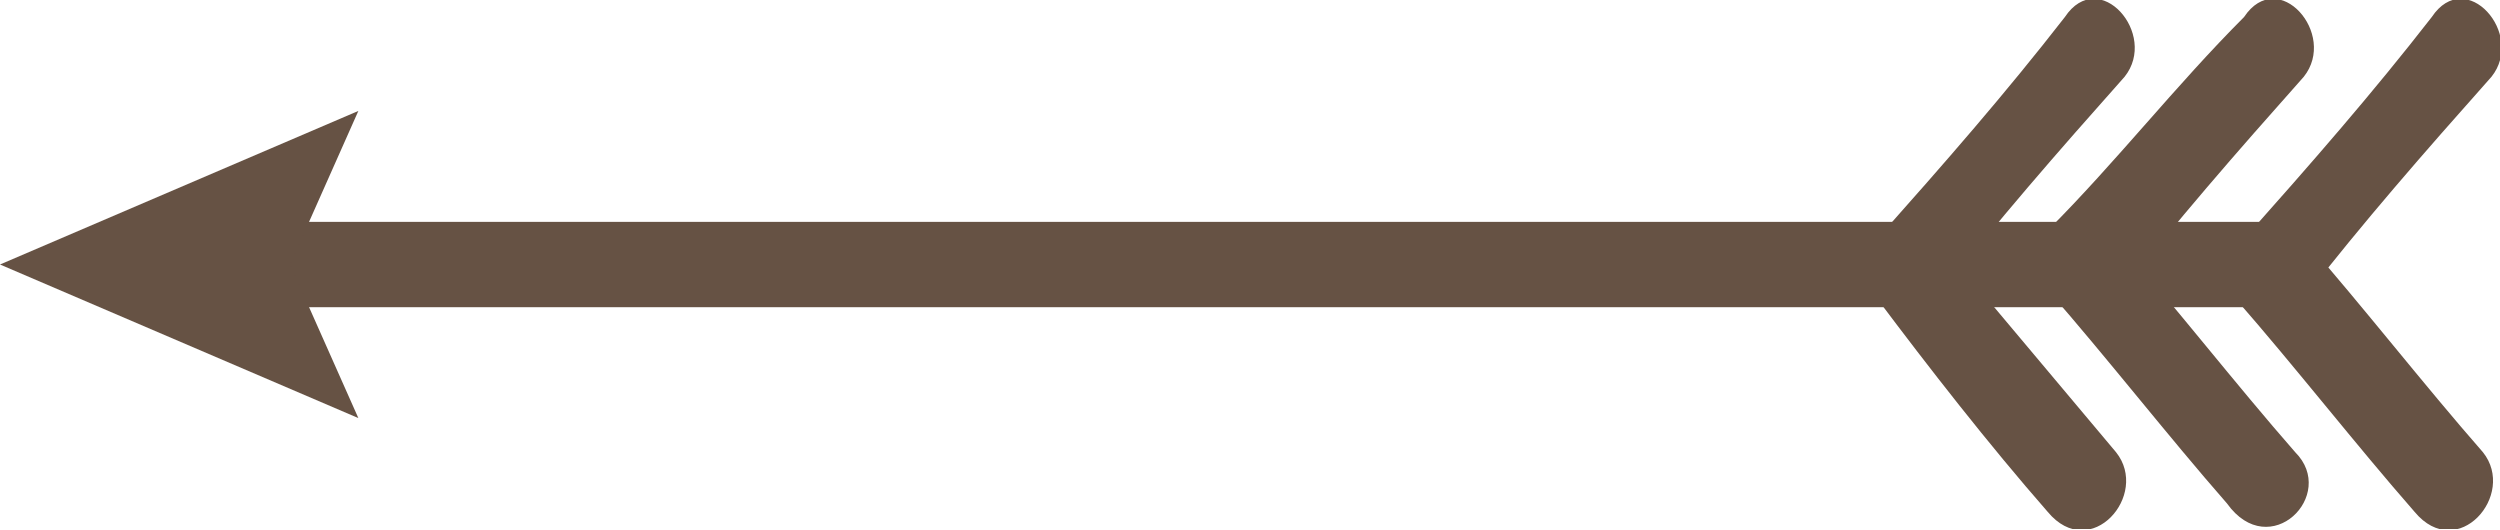
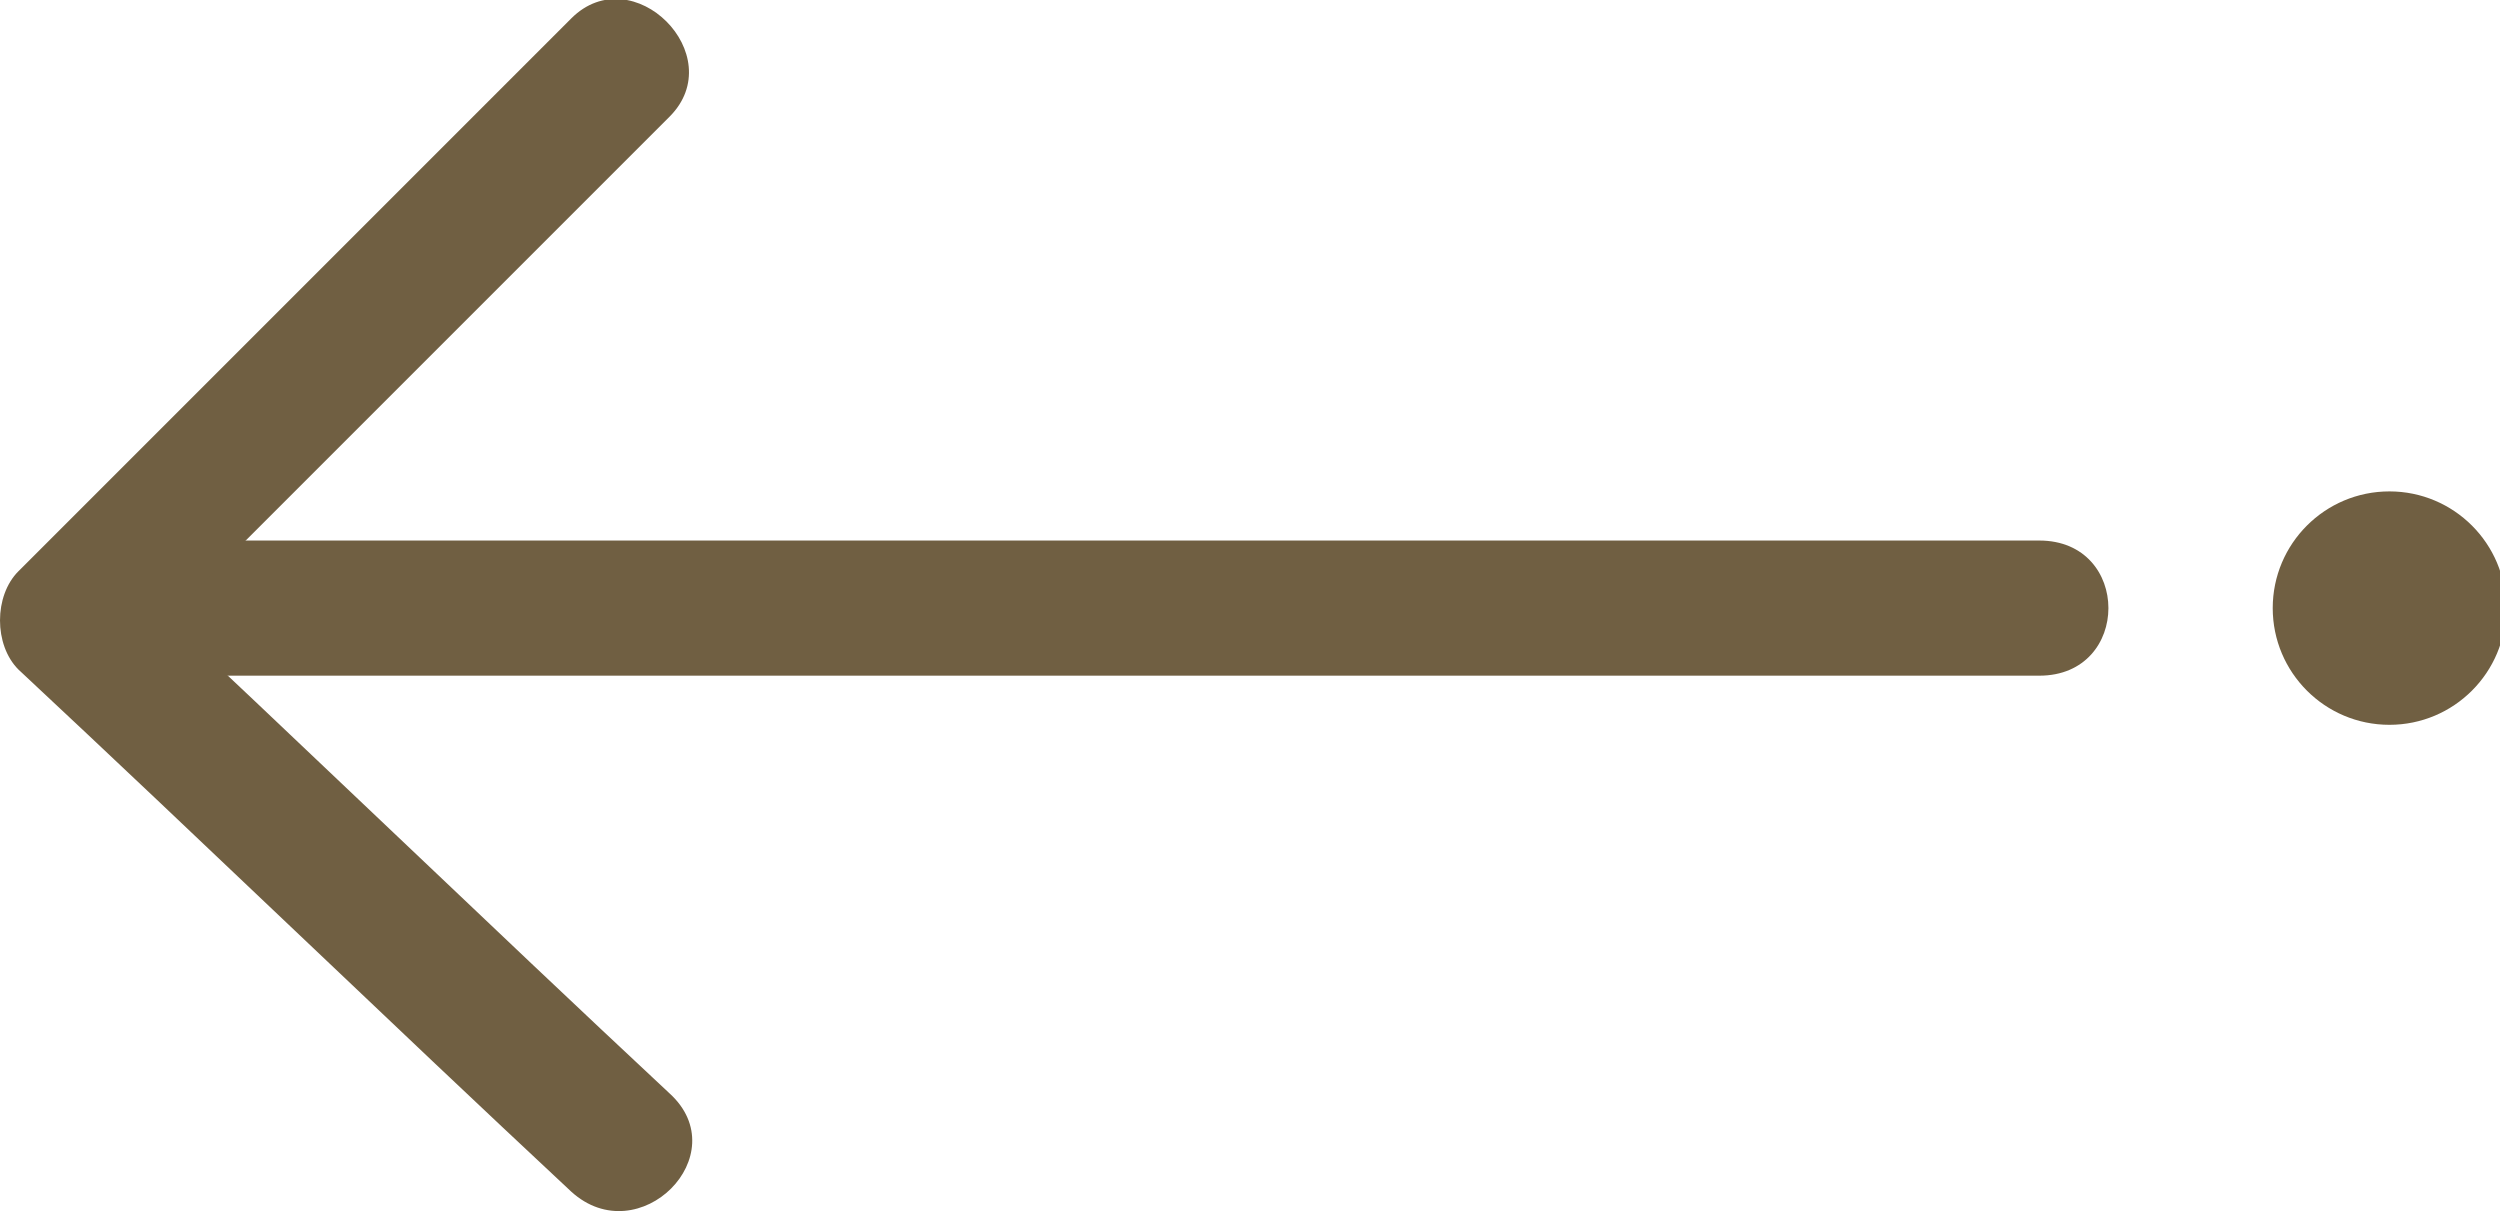
- <svg xmlns="http://www.w3.org/2000/svg" xmlns:xlink="http://www.w3.org/1999/xlink" version="1.1" id="Calque_1" x="0px" y="0px" width="29.3px" height="6.2px" viewBox="0 0 29.3 6.2" enable-background="new 0 0 29.3 6.2" xml:space="preserve">
+ <svg xmlns="http://www.w3.org/2000/svg" version="1.1" id="Mode_Isolation" x="0px" y="0px" viewBox="0 0 40.7 19.7" enable-background="new 0 0 40.7 19.7" xml:space="preserve">
  <g>
-     <defs>
-       <rect id="SVGID_1_" y="0" width="29.3" height="6.2" />
-     </defs>
-     <clipPath id="SVGID_2_">
-       <use xlink:href="#SVGID_1_" overflow="visible" />
-     </clipPath>
-     <path clip-path="url(#SVGID_2_)" fill="#665244" d="M24.8,5.3l-2.1-2.5v0.7c0.7-0.9,1.4-1.7,2.2-2.6c0.4-0.5-0.3-1.3-0.7-0.7   c-0.7,0.9-1.4,1.7-2.2,2.6c-0.2,0.2-0.2,0.5,0,0.7C22.6,4.3,23.3,5.2,24,6C24.5,6.6,25.2,5.8,24.8,5.3" />
-     <path clip-path="url(#SVGID_2_)" fill="#665244" d="M26.9,5.3c-0.7-0.8-1.4-1.7-2.1-2.5v0.7c0.7-0.9,1.4-1.7,2.2-2.6   c0.4-0.5-0.3-1.3-0.7-0.7C25.5,1,24.8,1.9,24,2.7c-0.2,0.2-0.2,0.5,0,0.7c0.7,0.8,1.4,1.7,2.1,2.5C26.6,6.6,27.4,5.8,26.9,5.3" />
-     <path clip-path="url(#SVGID_2_)" fill="#665244" d="M29.1,5.3c-0.7-0.8-1.4-1.7-2.1-2.5v0.7c0.7-0.9,1.4-1.7,2.2-2.6   c0.4-0.5-0.3-1.3-0.7-0.7c-0.7,0.9-1.4,1.7-2.2,2.6C26,3,26,3.3,26.2,3.5c0.7,0.8,1.4,1.7,2.1,2.5C28.8,6.6,29.5,5.8,29.1,5.3" />
-     <path clip-path="url(#SVGID_2_)" fill="#665244" d="M1.8,3.6h24.8c0.7,0,0.7-1,0-1H1.8C1.1,2.6,1.1,3.6,1.8,3.6" />
-     <line clip-path="url(#SVGID_2_)" fill="none" stroke="#665244" stroke-width="0.474" stroke-miterlimit="10" x1="2.8" y1="3.1" x2="12.1" y2="3.1" />
-     <polygon clip-path="url(#SVGID_2_)" fill="#665244" points="4.2,4.9 3.4,3.1 4.2,1.3 0,3.1  " />
+     <g>
+       <g>
+         <path fill="#705F42" d="M33.2,8.8c-10.2,0-20.4,0-30.6,0c-1.5,0-1.5,2.2,0,2.2c10.2,0,20.4,0,30.6,0C34.7,11,34.7,8.8,33.2,8.8     L33.2,8.8z" />
+       </g>
+     </g>
+     <g>
+       <g>
+         <path fill="#705F42" d="M10.9,17.8c-3-2.8-6-5.7-9-8.5c0,0.5,0,1.1,0,1.6c3-3,6-6,9-9c1-1-0.6-2.6-1.6-1.6c-3,3-6,6-9,9     c-0.4,0.4-0.4,1.2,0,1.6c3,2.8,6,5.7,9,8.5C10.4,20.4,12,18.8,10.9,17.8L10.9,17.8z" />
+       </g>
+     </g>
+     <circle fill="#705F42" cx="38.9" cy="9.9" r="1.9" />
  </g>
</svg>
